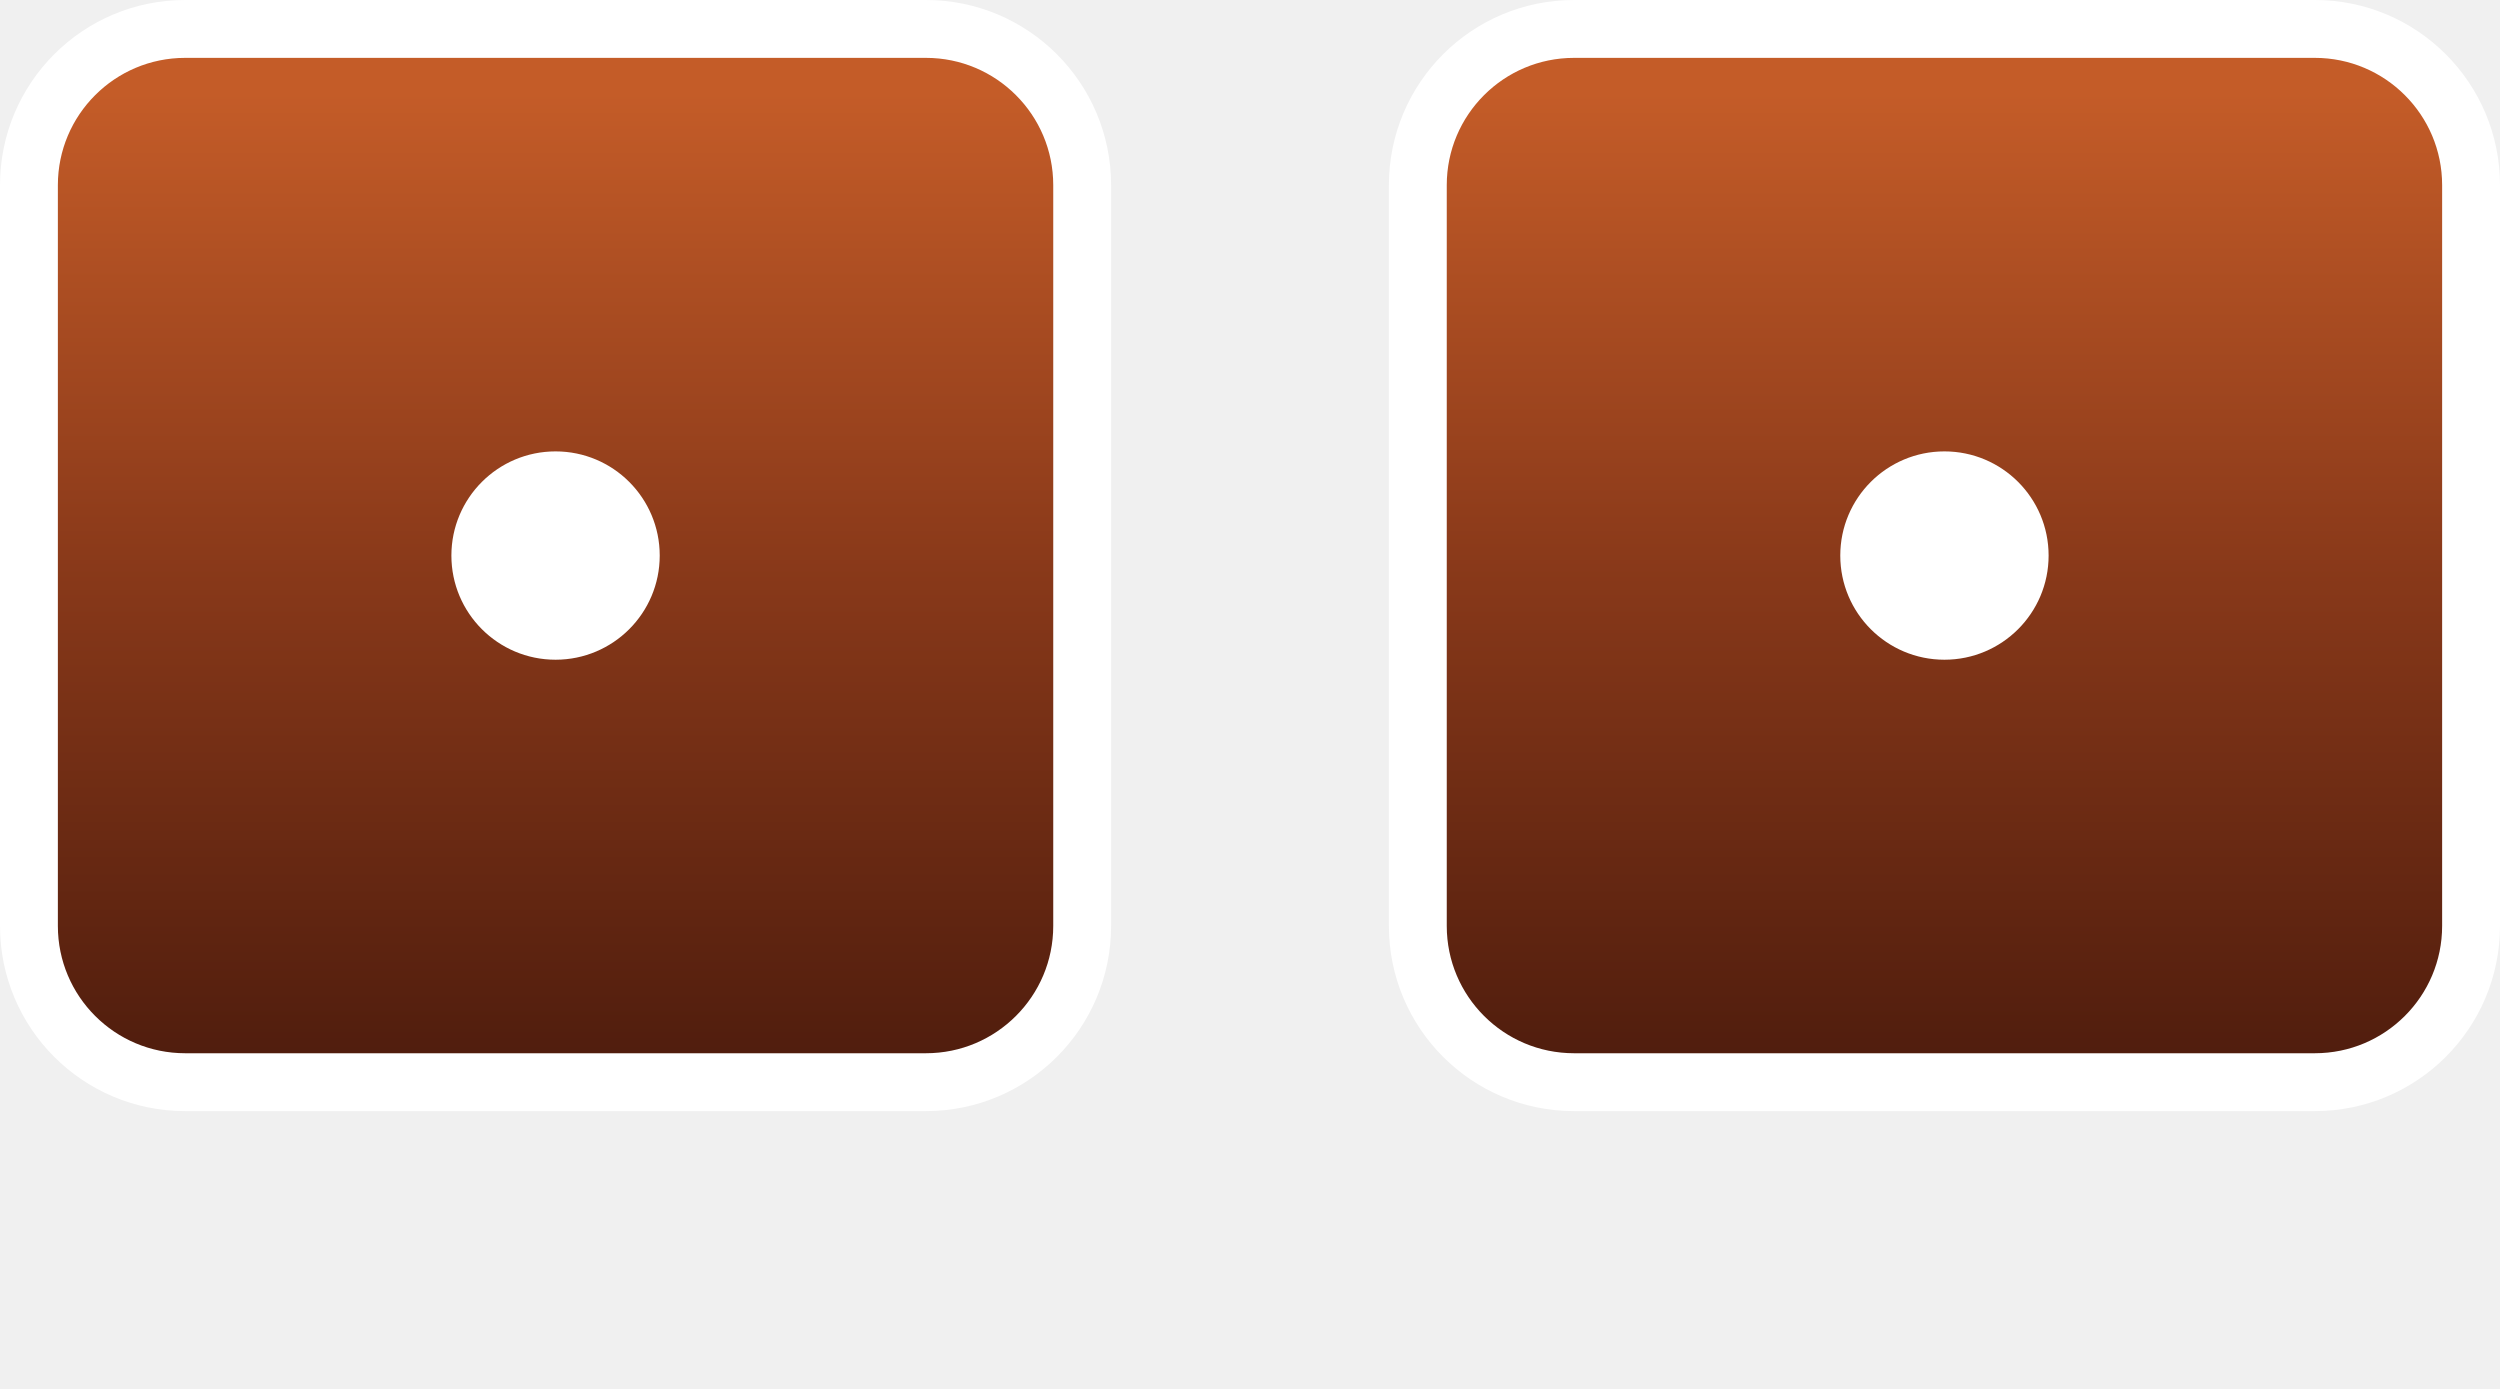
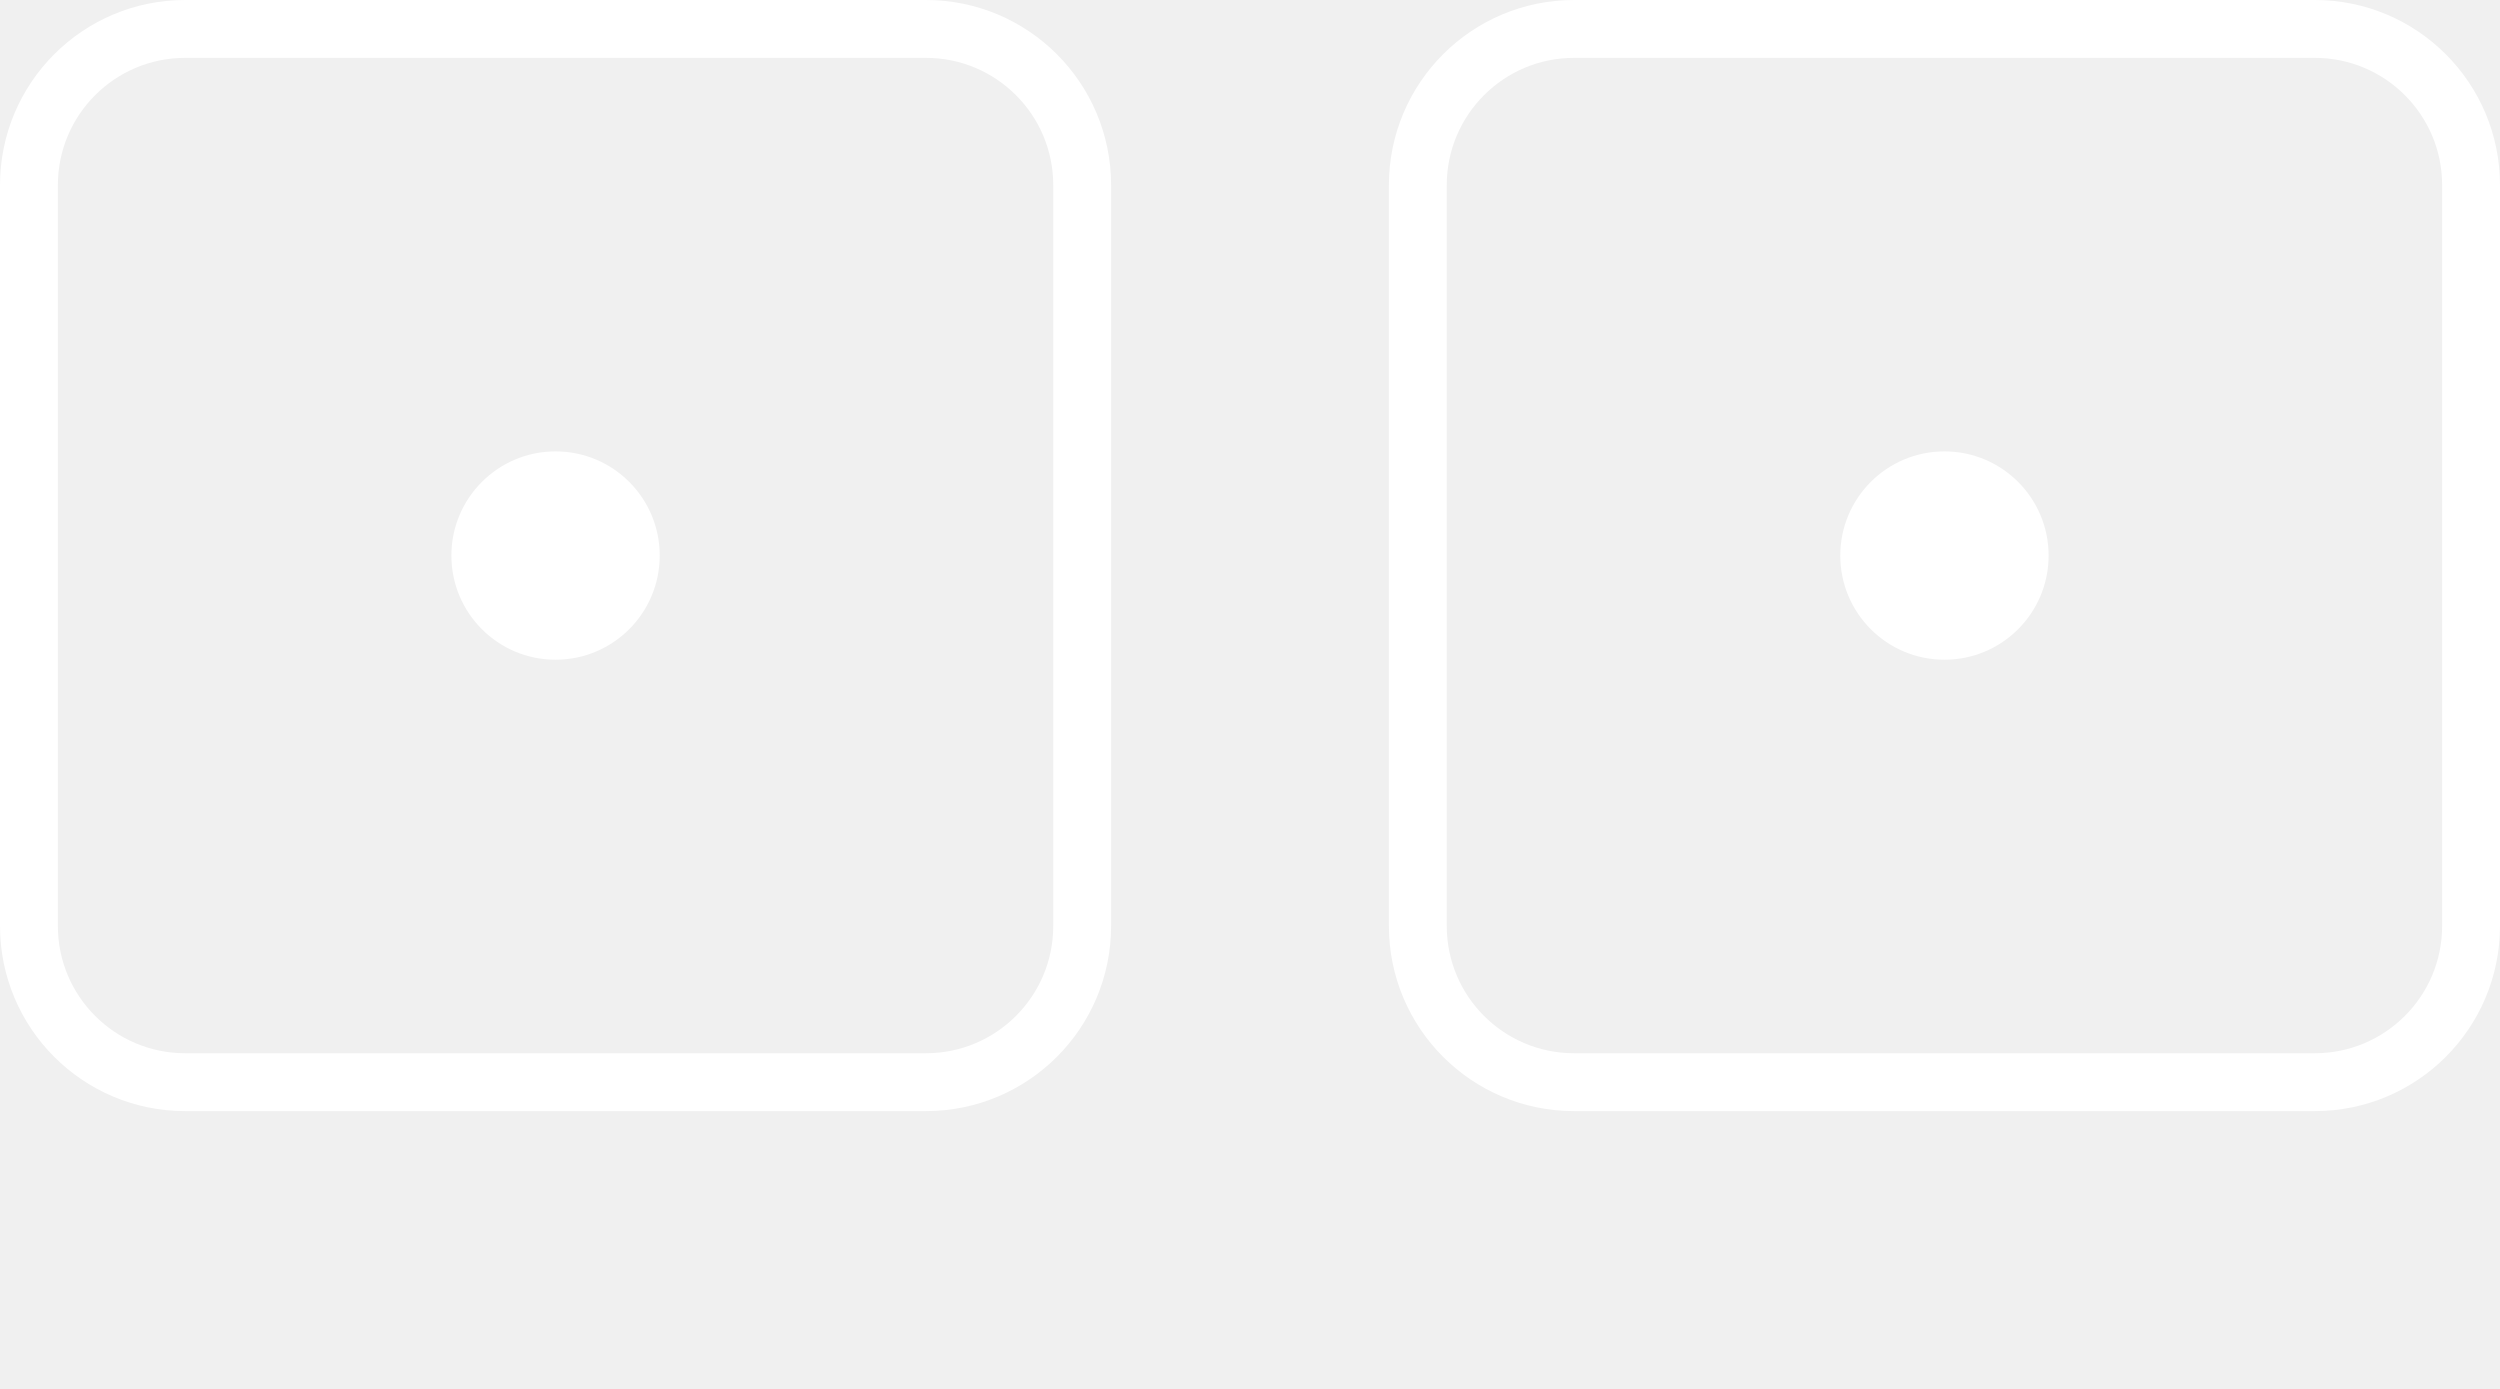
<svg xmlns="http://www.w3.org/2000/svg" width="216" height="120" viewBox="0 0 216 120" fill="none">
-   <defs>
-     <linearGradient id="snakeFace" x1="48" y1="8" x2="48" y2="96" gradientUnits="userSpaceOnUse">
-       <stop stop-color="#C45C28" />
-       <stop offset="0.45" stop-color="#8B3A1A" />
-       <stop offset="1" stop-color="#4A1A0C" />
-     </linearGradient>
-     <linearGradient id="snakeFace2" x1="168" y1="8" x2="168" y2="96" gradientUnits="userSpaceOnUse">
-       <stop stop-color="#C45C28" />
-       <stop offset="0.45" stop-color="#8B3A1A" />
-       <stop offset="1" stop-color="#4A1A0C" />
-     </linearGradient>
-   </defs>
-   <rect x="2.5" y="2.5" width="91" height="91" rx="13.5" fill="url(#snakeFace)" stroke="white" stroke-width="5" />
+   <rect x="2.5" y="2.5" width="91" height="91" rx="13.5" fill="none" stroke="white" stroke-width="5" />
  <circle cx="48" cy="48" r="9" fill="white" />
-   <rect x="122.5" y="2.5" width="91" height="91" rx="13.5" fill="url(#snakeFace2)" stroke="white" stroke-width="5" />
+   <rect x="122.5" y="2.5" width="91" height="91" rx="13.5" fill="none" stroke="white" stroke-width="5" />
  <circle cx="168" cy="48" r="9" fill="white" />
</svg>
